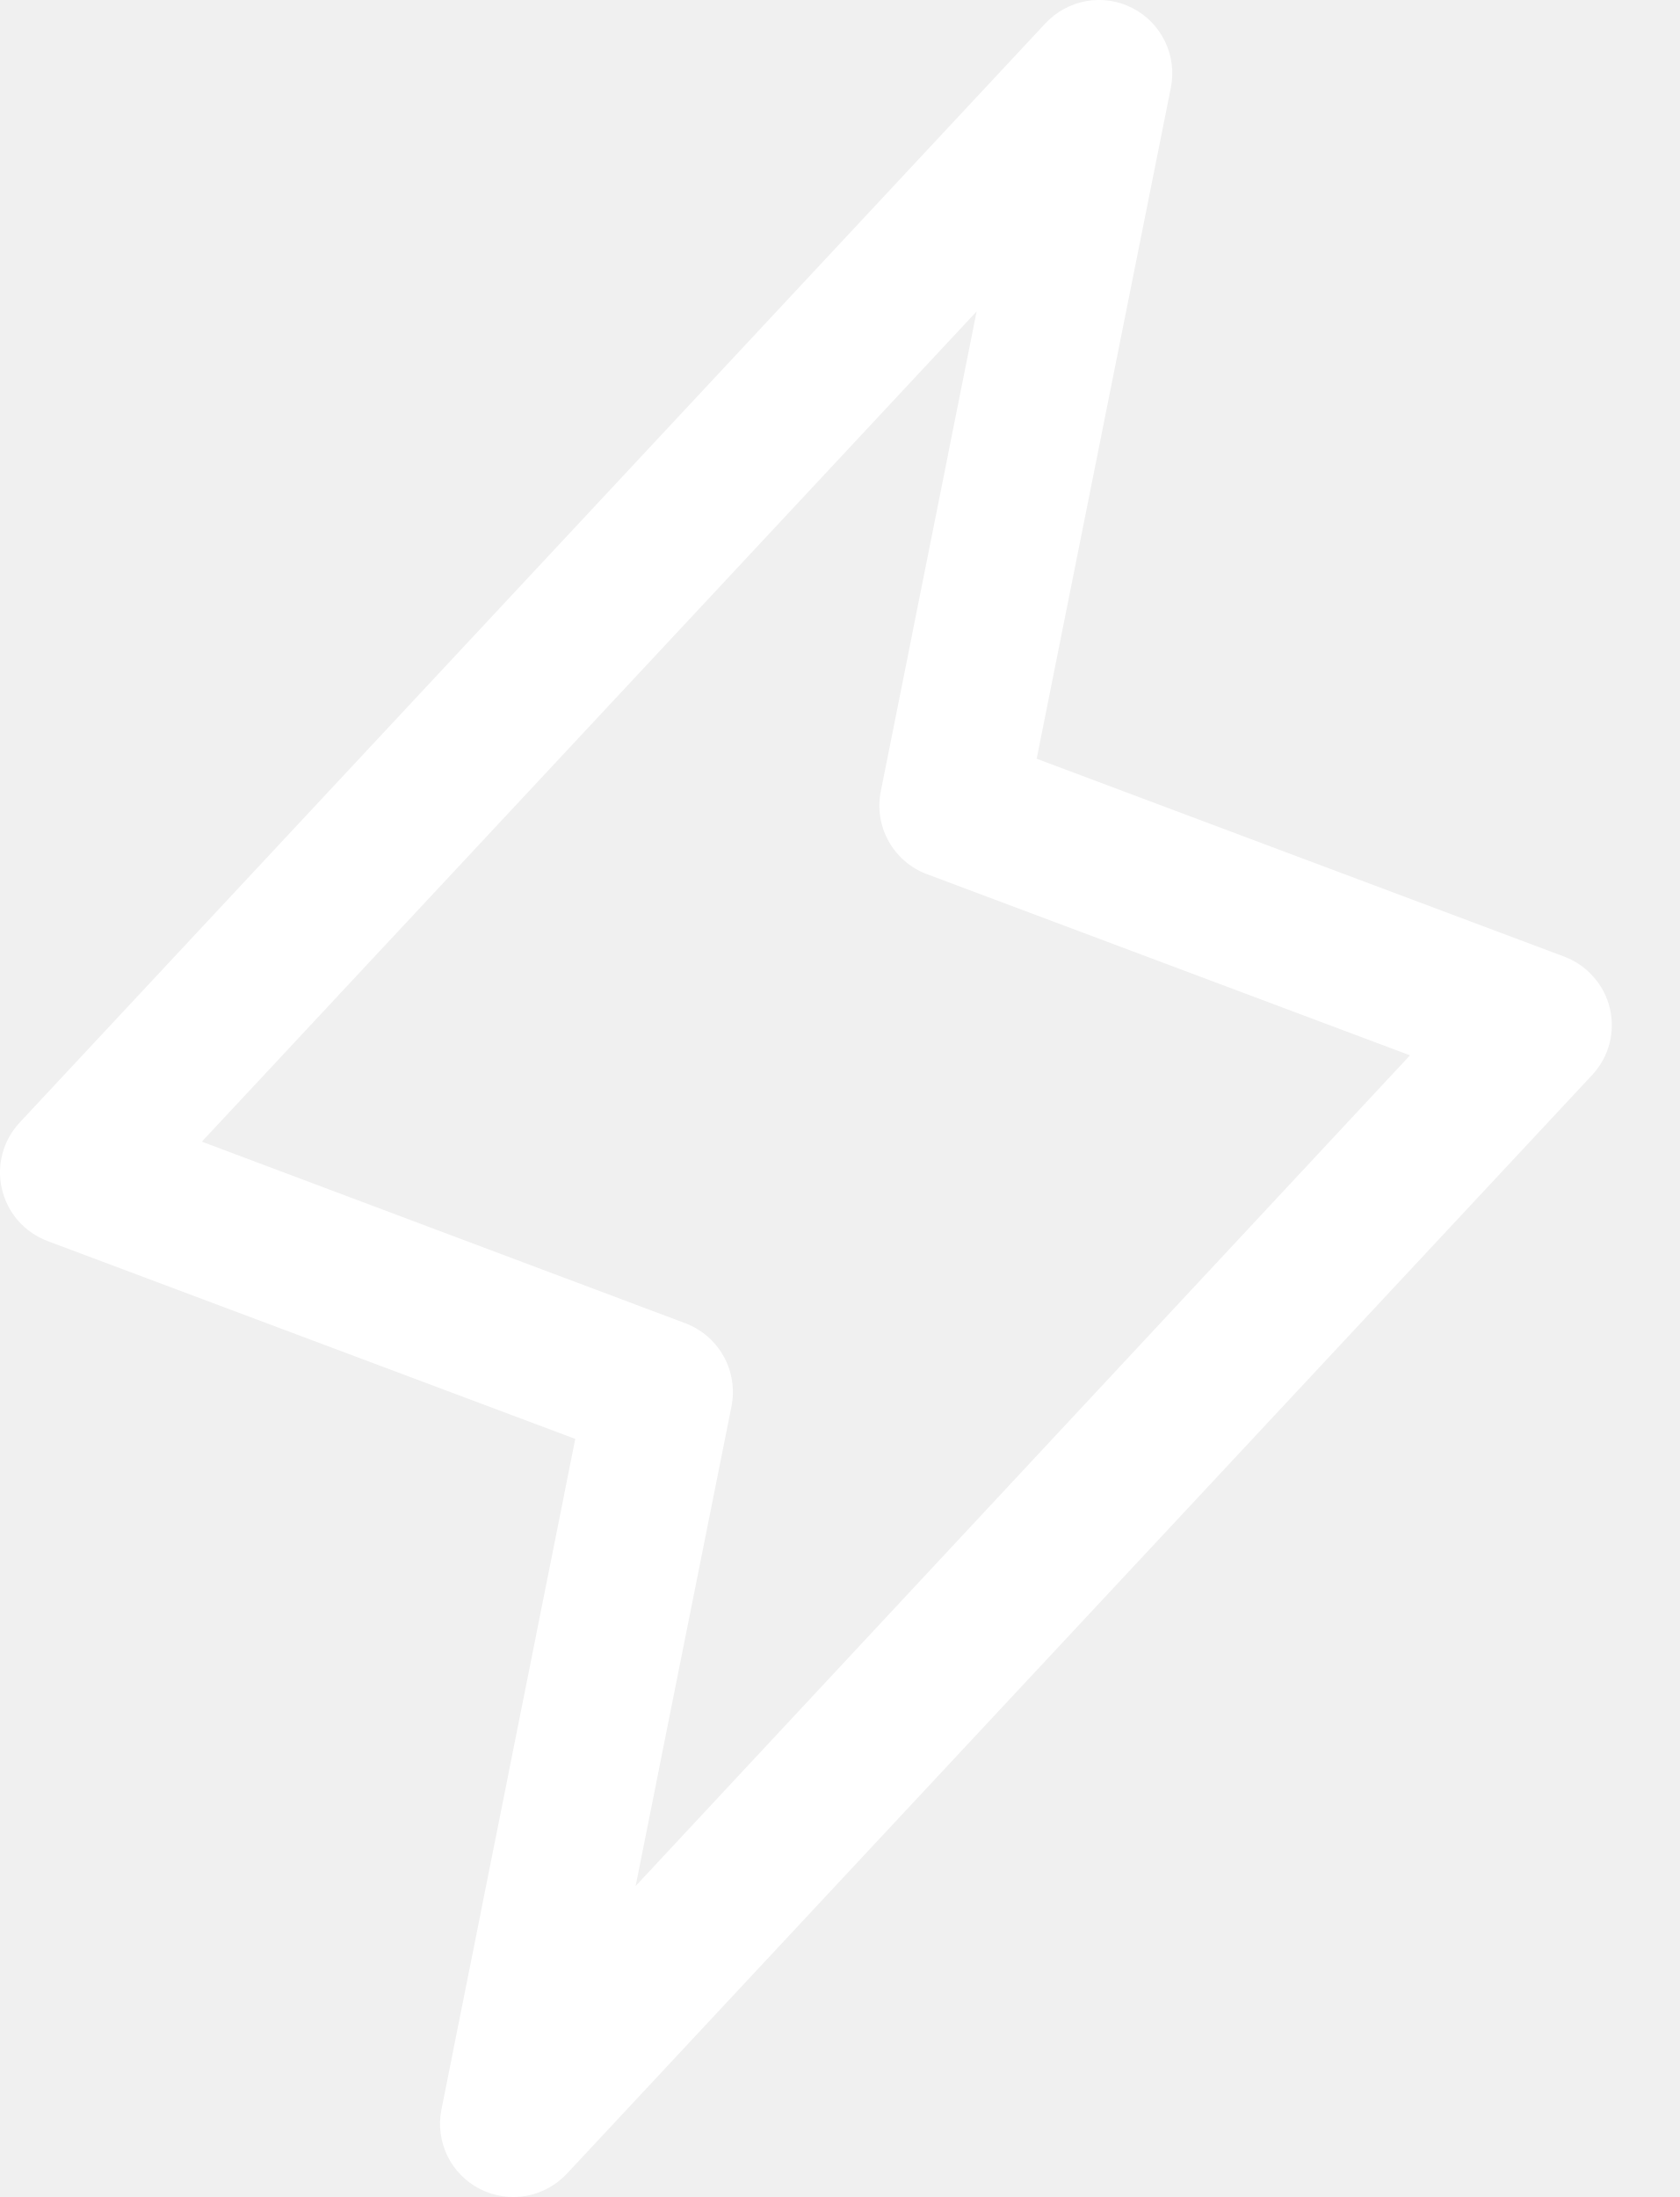
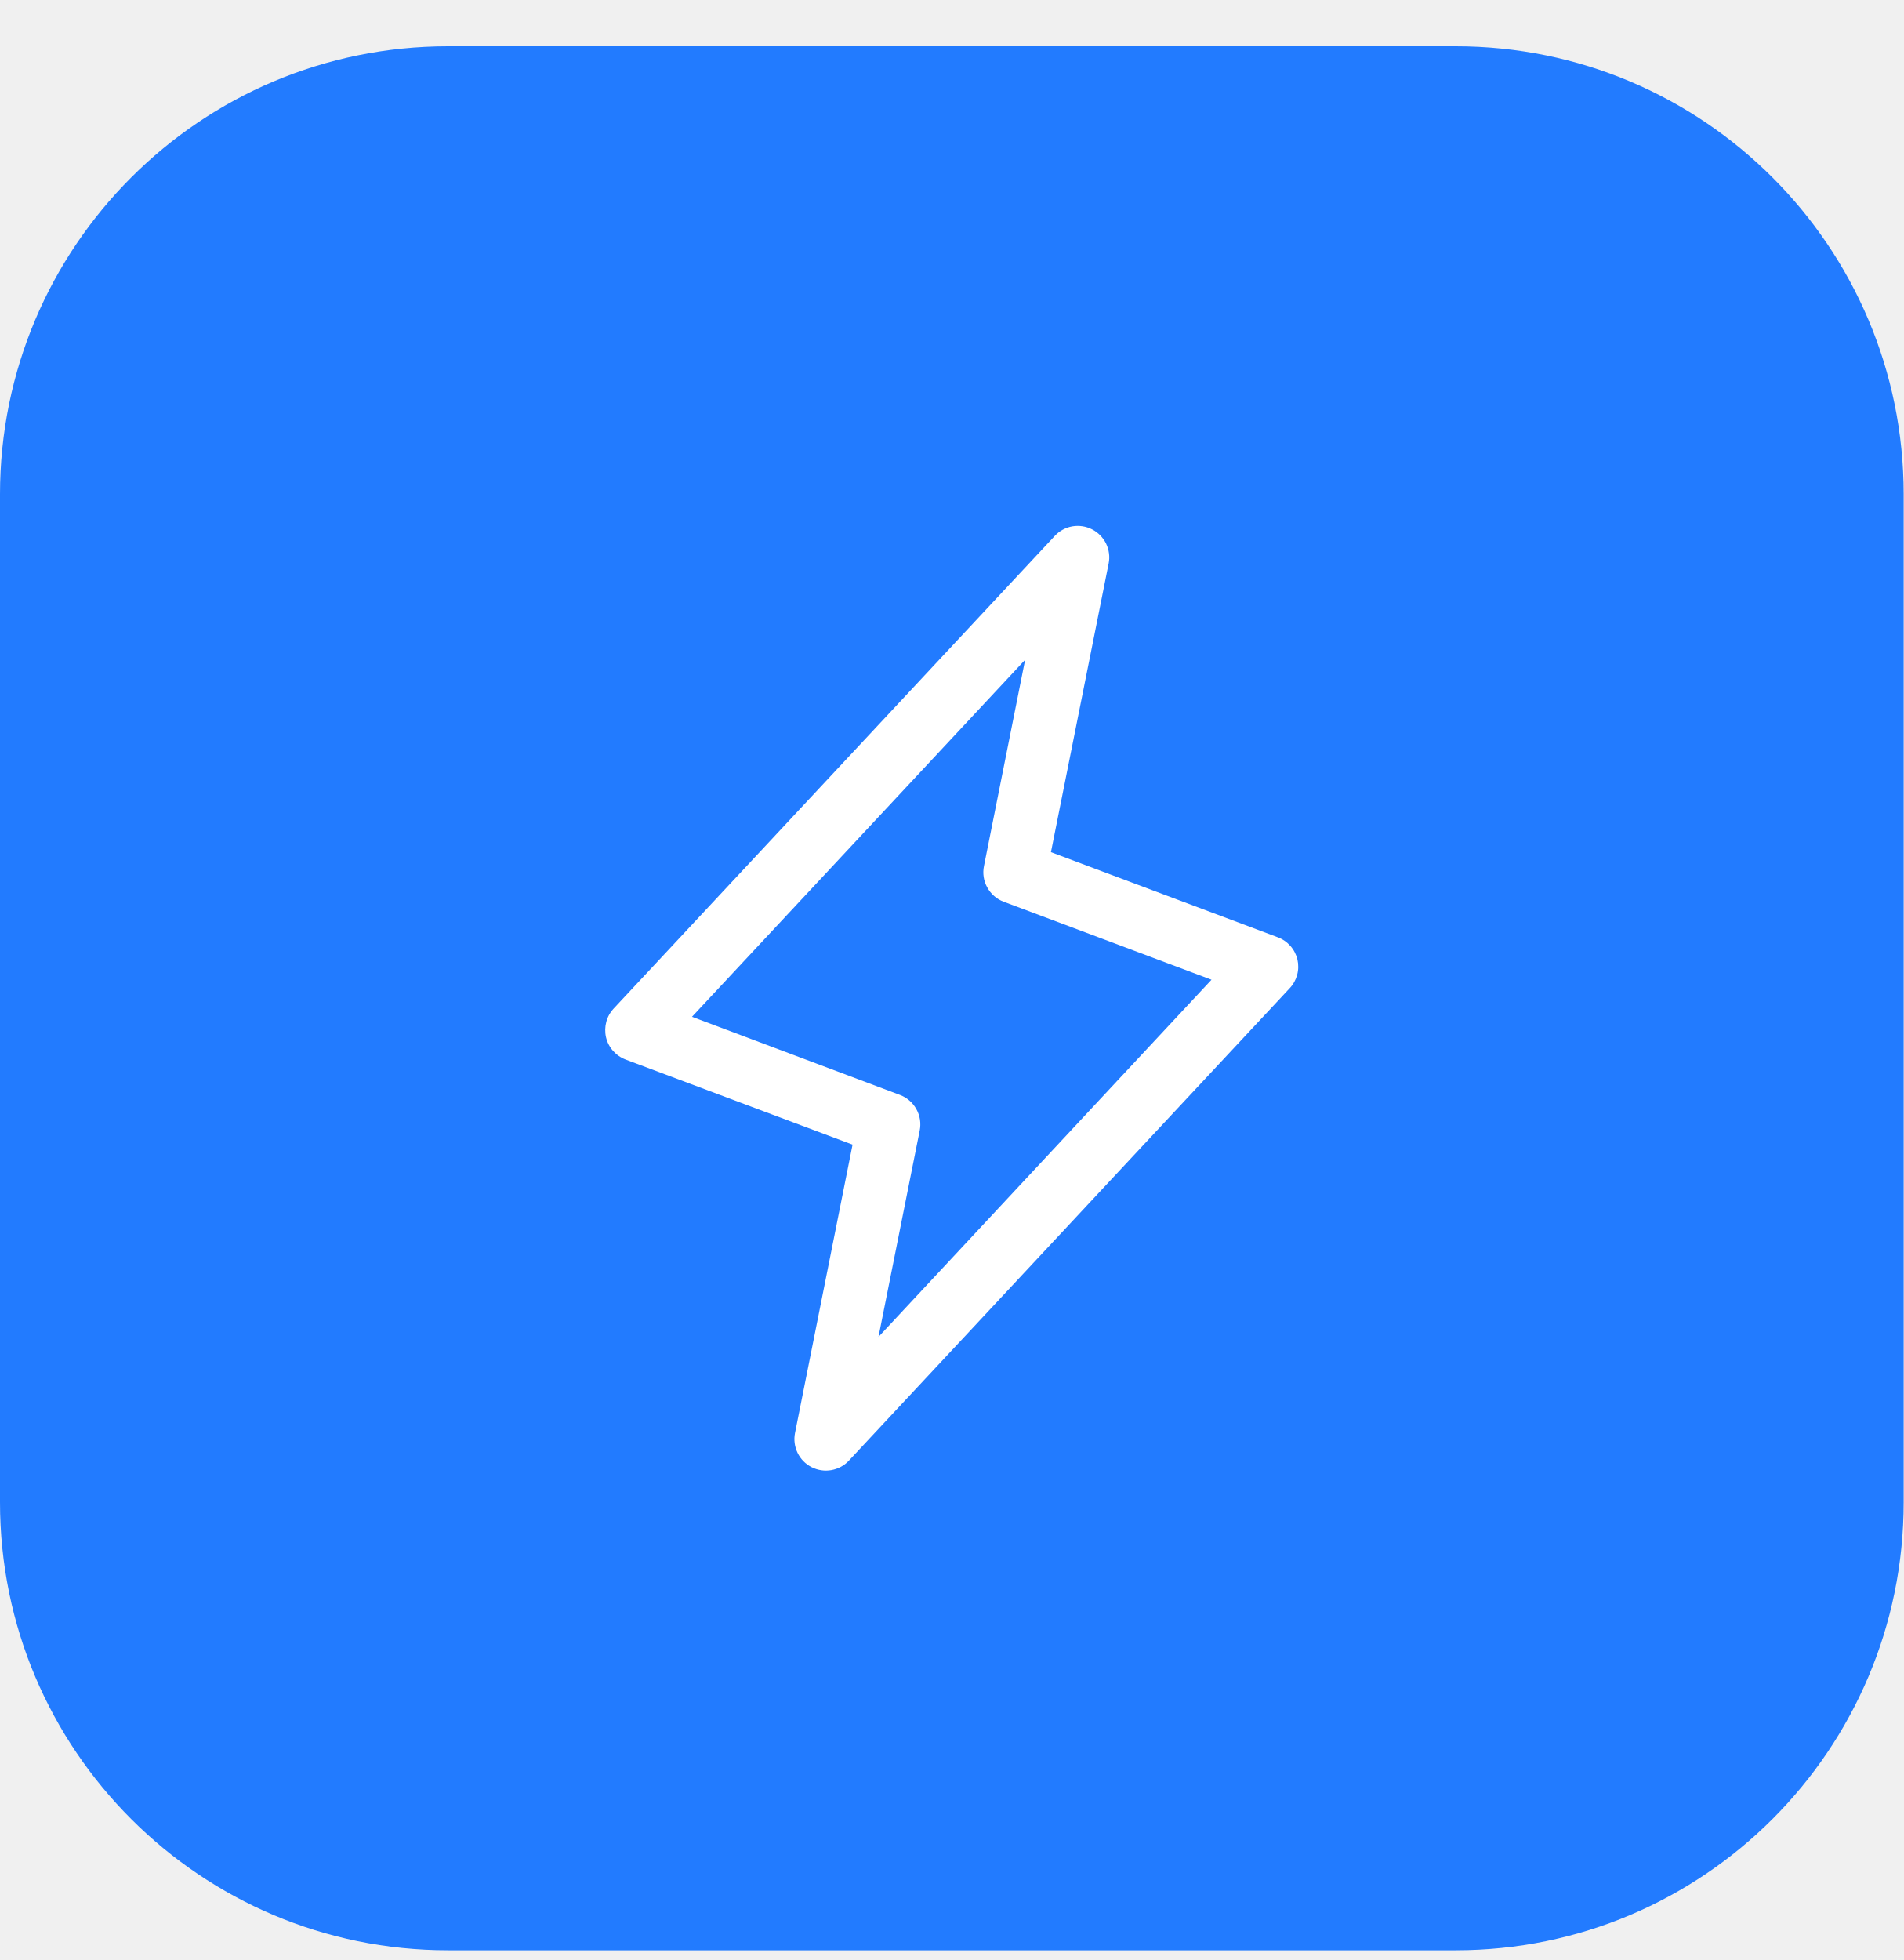
- <svg xmlns="http://www.w3.org/2000/svg" width="13" height="17" viewBox="0 0 13 17" fill="none">
-   <path d="M12.459 7.803C12.438 7.713 12.394 7.628 12.332 7.559C12.271 7.489 12.193 7.435 12.105 7.402L8.023 5.871L9.062 0.675C9.085 0.555 9.069 0.429 9.015 0.319C8.961 0.208 8.873 0.118 8.763 0.062C8.654 0.006 8.529 -0.013 8.408 0.008C8.287 0.03 8.176 0.09 8.092 0.179L0.156 8.682C0.091 8.75 0.045 8.833 0.02 8.923C-0.005 9.014 -0.007 9.109 0.015 9.2C0.036 9.291 0.079 9.376 0.141 9.446C0.202 9.516 0.281 9.57 0.368 9.603L4.452 11.134L3.416 16.325C3.392 16.445 3.409 16.57 3.462 16.681C3.516 16.792 3.605 16.882 3.714 16.938C3.824 16.994 3.948 17.013 4.07 16.992C4.191 16.97 4.302 16.91 4.386 16.821L12.322 8.318C12.385 8.25 12.431 8.168 12.455 8.078C12.479 7.988 12.48 7.894 12.459 7.803ZM4.919 14.594L5.661 10.882C5.687 10.751 5.666 10.614 5.601 10.496C5.536 10.379 5.432 10.288 5.306 10.24L1.562 8.834L7.558 2.41L6.817 6.121C6.79 6.253 6.811 6.39 6.876 6.507C6.941 6.625 7.046 6.716 7.171 6.763L10.912 8.166L4.919 14.594Z" fill="white" />
+ <svg xmlns="http://www.w3.org/2000/svg" width="34" height="35" viewBox="0 0 34 35" fill="none">
+   <rect y="0.826" width="34" height="34" rx="8" fill="#227BFF" />
+   <g clip-path="url(#clip0_600_628)">
+     <path d="M23.173 17.135C23.151 17.044 23.108 16.961 23.047 16.892C22.985 16.822 22.908 16.769 22.821 16.737L18.77 15.217L19.801 10.061C19.825 9.941 19.808 9.817 19.755 9.707C19.701 9.598 19.614 9.508 19.505 9.453C19.396 9.397 19.273 9.379 19.152 9.399C19.032 9.42 18.922 9.48 18.839 9.569L10.964 18.006C10.9 18.074 10.853 18.156 10.829 18.246C10.805 18.335 10.803 18.43 10.823 18.52C10.844 18.611 10.887 18.695 10.949 18.765C11.01 18.834 11.088 18.888 11.175 18.921L15.227 20.44L14.199 25.59C14.175 25.71 14.192 25.834 14.245 25.944C14.298 26.054 14.386 26.143 14.495 26.199C14.603 26.254 14.727 26.273 14.847 26.252C14.968 26.231 15.078 26.172 15.161 26.083L23.036 17.645C23.099 17.578 23.144 17.496 23.168 17.407C23.192 17.318 23.193 17.224 23.173 17.135ZM15.69 23.873L16.426 20.19C16.453 20.059 16.432 19.923 16.367 19.807C16.303 19.69 16.199 19.6 16.075 19.553L12.359 18.157L18.309 11.782L17.574 15.465C17.547 15.596 17.568 15.732 17.633 15.848C17.697 15.965 17.801 16.055 17.925 16.102L21.638 17.495L15.69 23.873Z" fill="white" />
+   </g>
+   <defs>
+     <clipPath id="clip0_600_628">
+       <rect width="18" height="18" fill="white" transform="translate(8 8.82568)" />
+     </clipPath>
+   </defs>
</svg>
